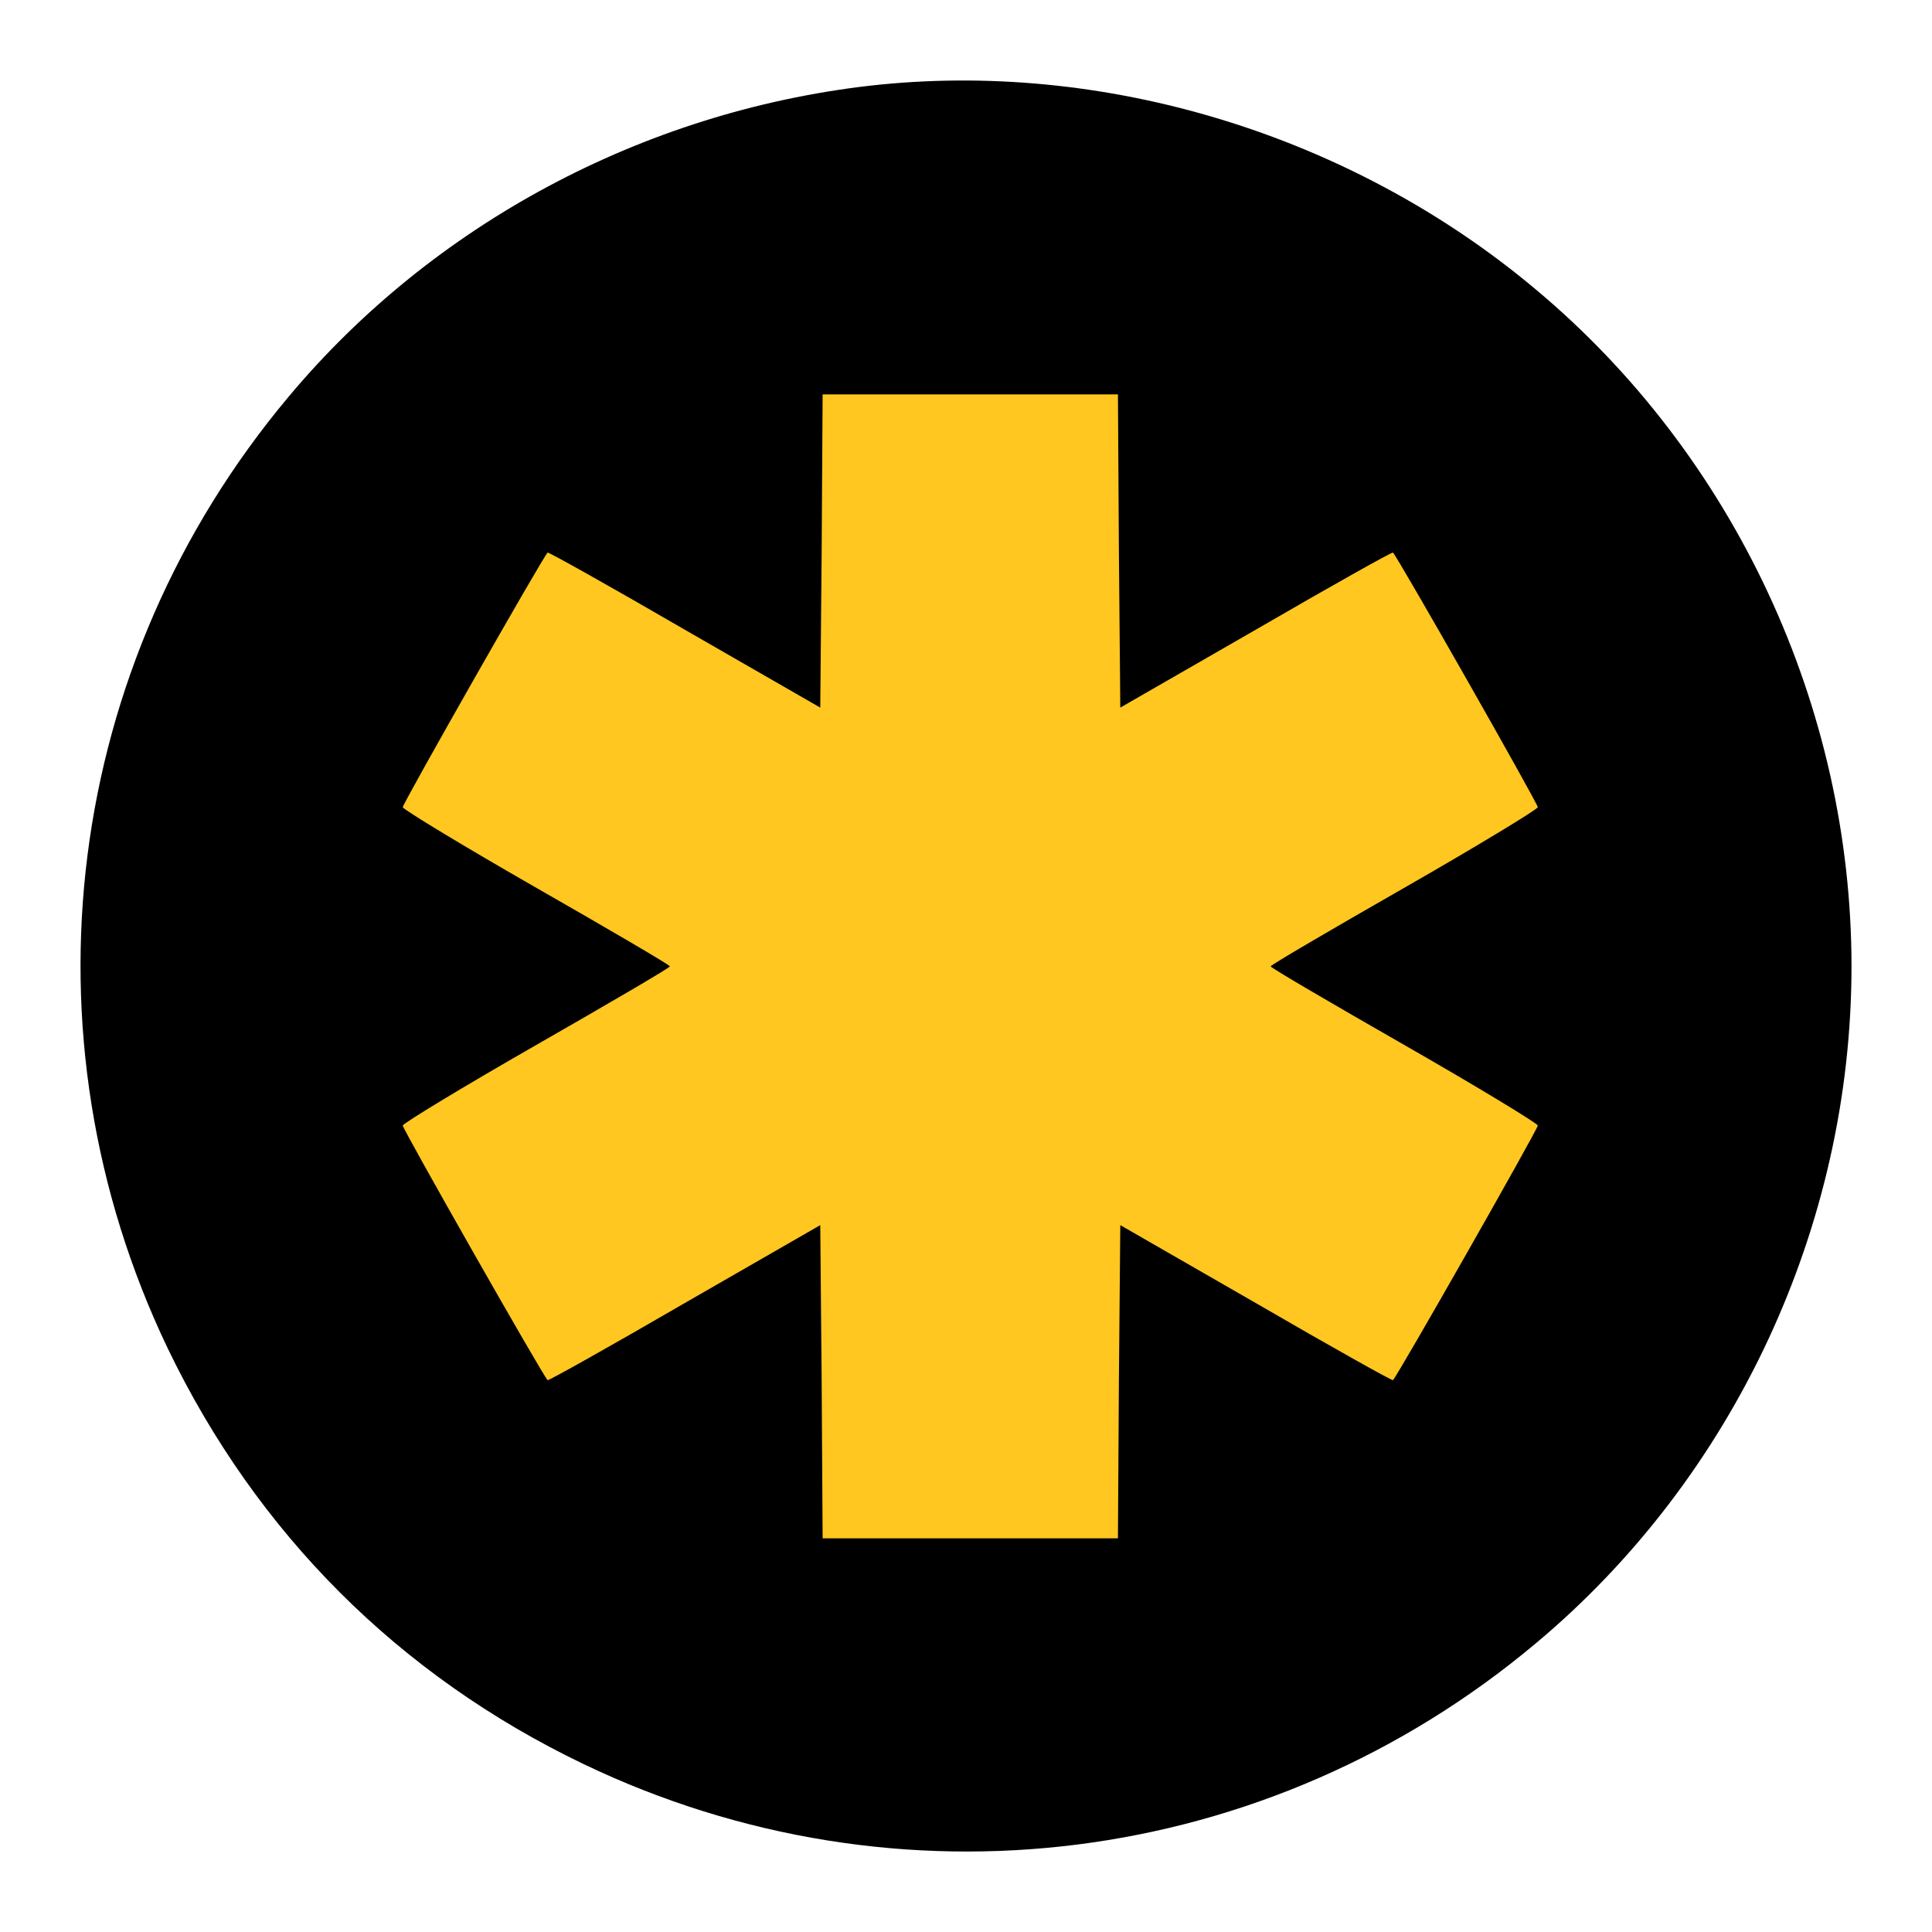
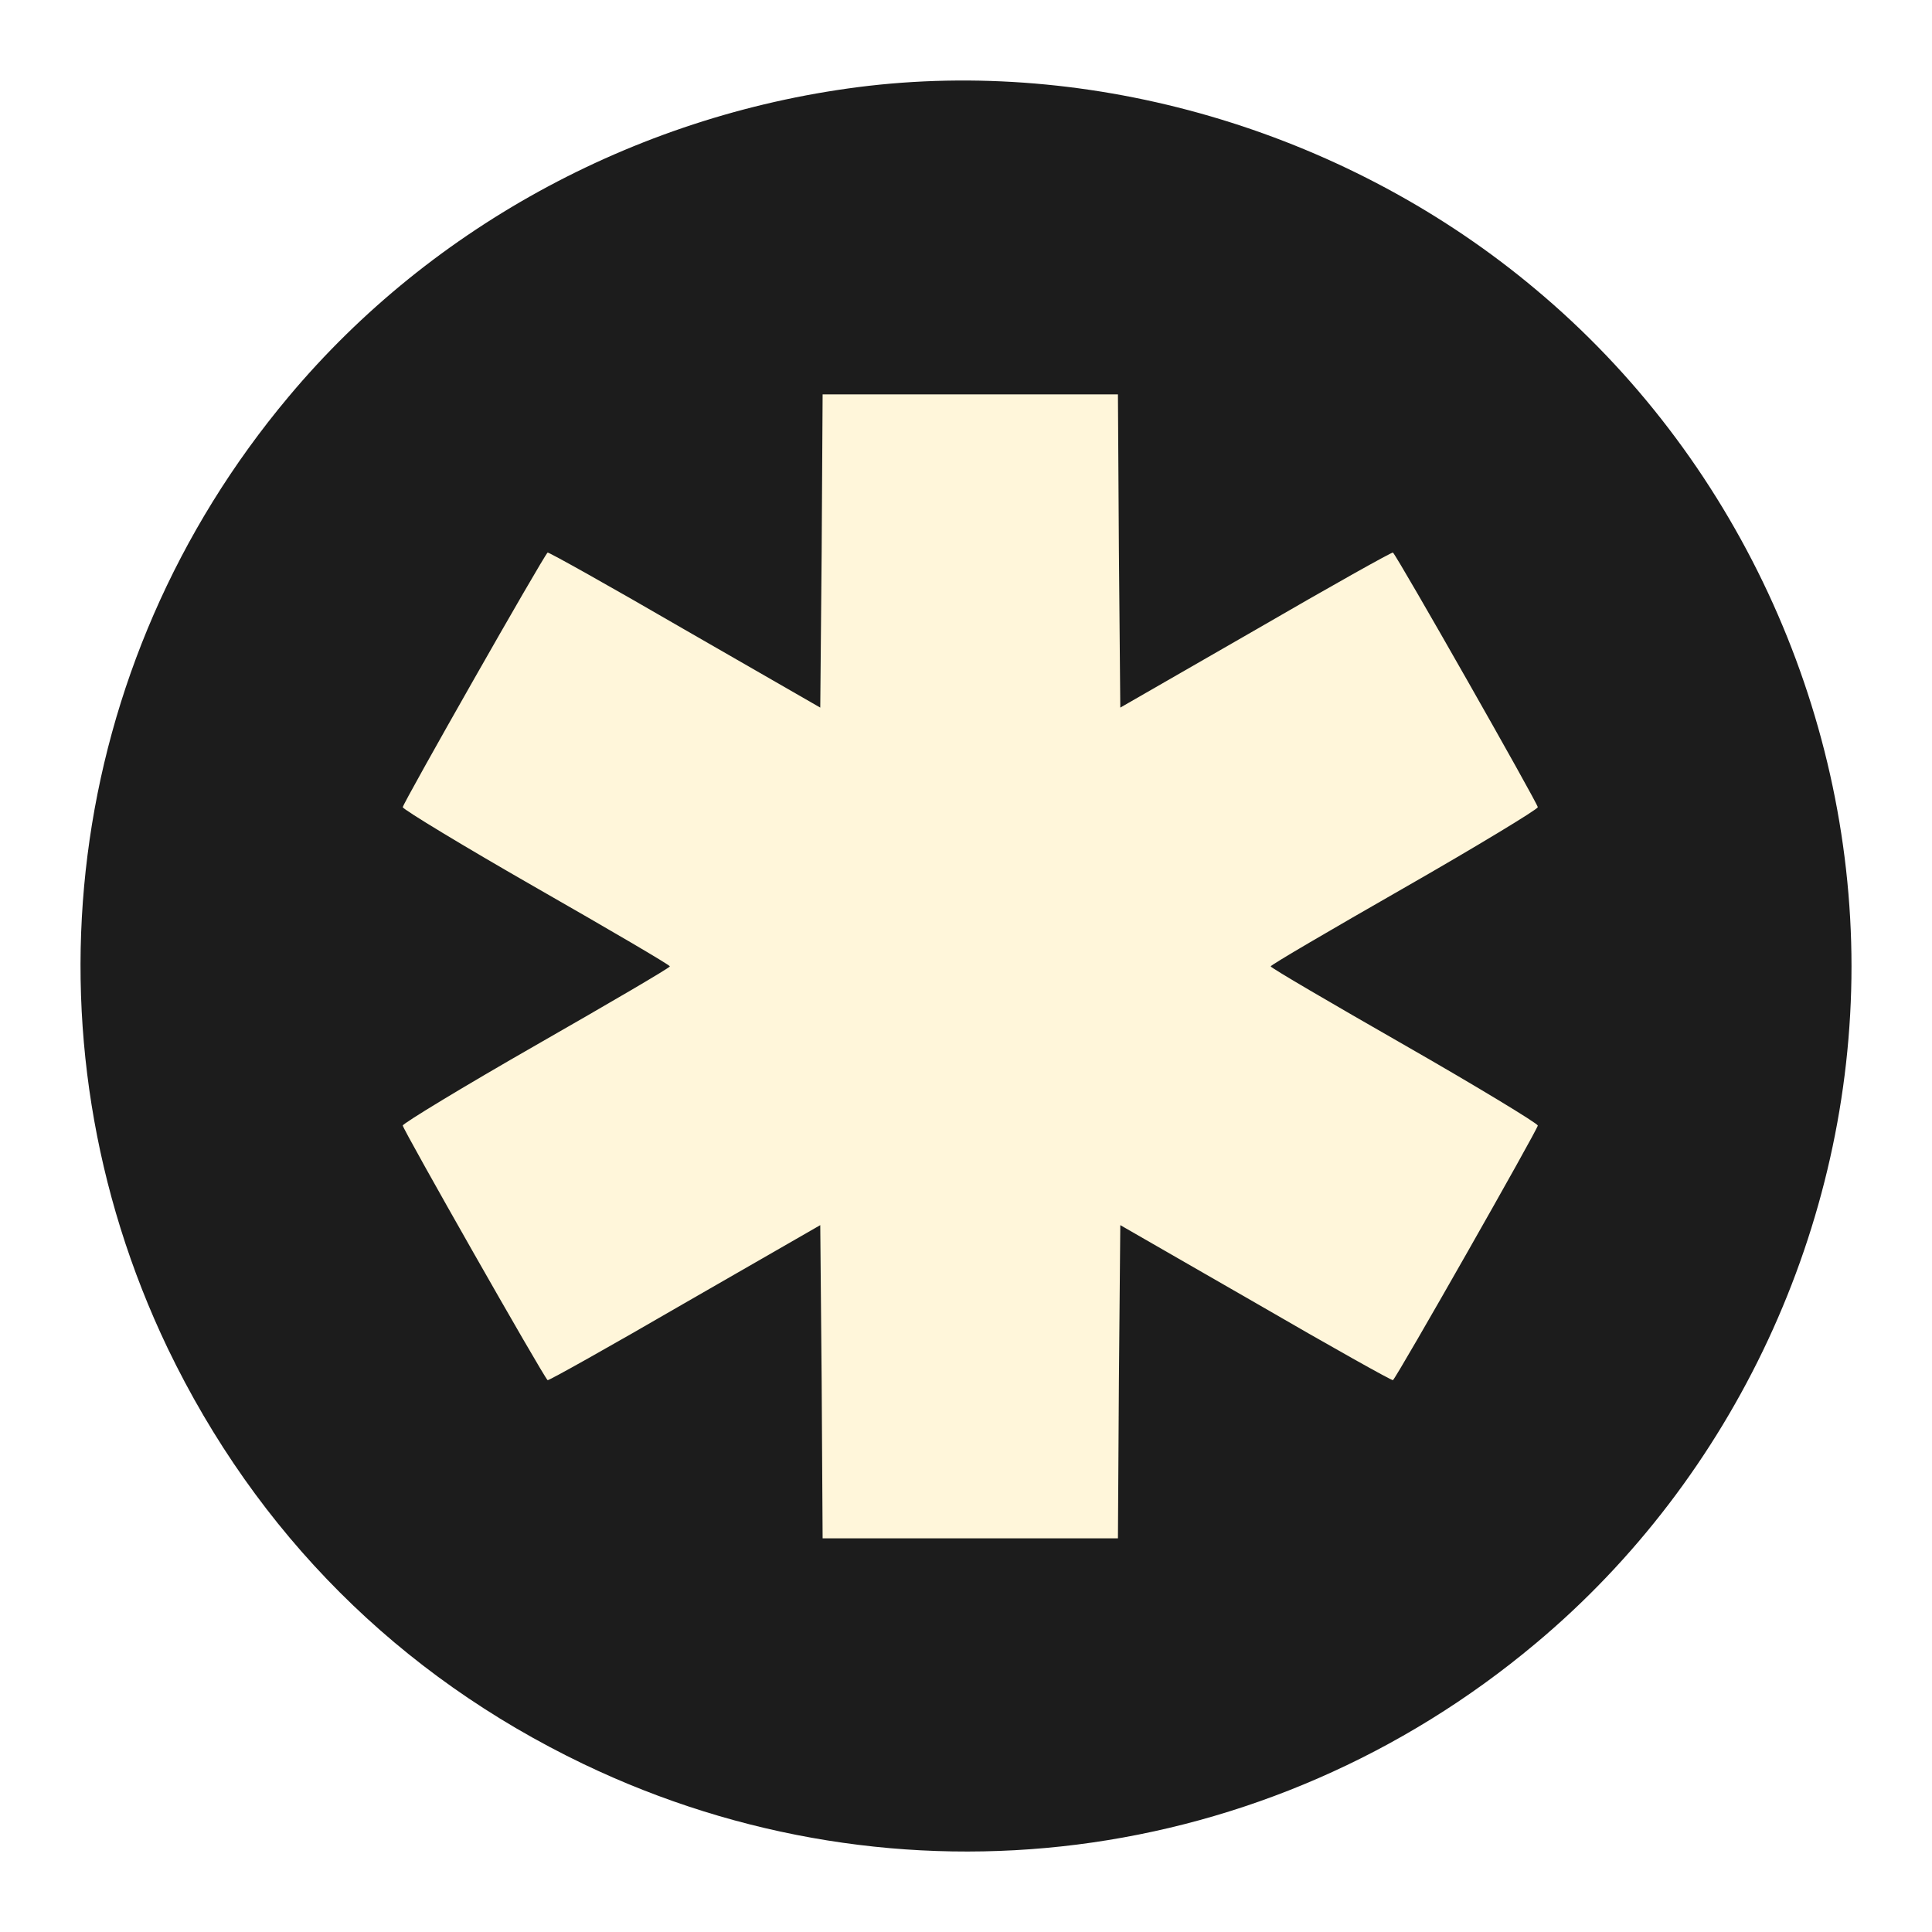
<svg xmlns="http://www.w3.org/2000/svg" width="24" height="24" viewBox="0 0 24 24" version="1.1" id="svg1" xml:space="preserve">
  <defs id="defs1" />
  <g id="layer1" transform="matrix(0.9166667,0,0,0.9165952,-2.666667,-2.665523)" style="stroke-width:1.091">
-     <circle style="opacity:0.9;fill:#ffc107;fill-opacity:1;stroke:#fff5d6;stroke-width:1.091;stroke-linecap:round;stroke-linejoin:round;stroke-miterlimit:13.1;stroke-dashoffset:1" id="path2-8" cx="16" cy="16" r="9" />
-     <path d="M 14.684,4.071 C 11.621,4.427 8.776,5.947 6.82,8.285 3.775,11.917 3.144,16.924 5.182,21.182 c 1.207,2.507 3.132,4.432 5.633,5.633 4.264,2.044 9.271,1.413 12.903,-1.632 C 26.412,22.932 28,19.519 28,16.005 28,12.492 26.412,9.079 23.718,6.828 21.217,4.728 17.86,3.709 14.684,4.071 Z m 3.388,6.308 0.019,2.119 1.838,-1.057 c 1.013,-0.588 1.85,-1.057 1.857,-1.044 0.069,0.069 1.963,3.401 1.963,3.451 -0.006,0.031 -0.819,0.525 -1.813,1.094 -0.994,0.569 -1.807,1.044 -1.807,1.063 0,0.019 0.813,0.494 1.807,1.063 0.994,0.569 1.807,1.063 1.813,1.094 0,0.05 -1.894,3.382 -1.963,3.451 -0.006,0.013 -0.844,-0.456 -1.857,-1.044 l -1.838,-1.057 -0.019,2.119 -0.013,2.126 h -2.001 -2.001 l -0.013,-2.126 -0.019,-2.119 -1.838,1.057 c -1.013,0.588 -1.85,1.057 -1.857,1.044 -0.069,-0.069 -1.963,-3.401 -1.963,-3.451 0.006,-0.031 0.819,-0.525 1.813,-1.094 0.994,-0.569 1.807,-1.044 1.807,-1.063 0,-0.019 -0.813,-0.494 -1.807,-1.063 -0.994,-0.569 -1.807,-1.063 -1.813,-1.094 0,-0.05 1.894,-3.382 1.963,-3.451 0.006,-0.013 0.844,0.456 1.857,1.044 l 1.838,1.057 0.019,-2.119 0.013,-2.126 h 2.001 2.001 z" id="path1" style="stroke-width:0.109" />
+     <circle style="opacity:0.9;fill:#fff5d6;fill-opacity:1;stroke:#fff5d6;stroke-width:1.091;stroke-linecap:round;stroke-linejoin:round;stroke-miterlimit:13.1;stroke-dashoffset:1" id="path2-8" cx="16" cy="16" r="9" />
+     <path d="M 14.684,4.071 C 11.621,4.427 8.776,5.947 6.82,8.285 3.775,11.917 3.144,16.924 5.182,21.182 c 1.207,2.507 3.132,4.432 5.633,5.633 4.264,2.044 9.271,1.413 12.903,-1.632 C 26.412,22.932 28,19.519 28,16.005 28,12.492 26.412,9.079 23.718,6.828 21.217,4.728 17.86,3.709 14.684,4.071 Z m 3.388,6.308 0.019,2.119 1.838,-1.057 c 1.013,-0.588 1.85,-1.057 1.857,-1.044 0.069,0.069 1.963,3.401 1.963,3.451 -0.006,0.031 -0.819,0.525 -1.813,1.094 -0.994,0.569 -1.807,1.044 -1.807,1.063 0,0.019 0.813,0.494 1.807,1.063 0.994,0.569 1.807,1.063 1.813,1.094 0,0.05 -1.894,3.382 -1.963,3.451 -0.006,0.013 -0.844,-0.456 -1.857,-1.044 l -1.838,-1.057 -0.019,2.119 -0.013,2.126 h -2.001 -2.001 l -0.013,-2.126 -0.019,-2.119 -1.838,1.057 c -1.013,0.588 -1.85,1.057 -1.857,1.044 -0.069,-0.069 -1.963,-3.401 -1.963,-3.451 0.006,-0.031 0.819,-0.525 1.813,-1.094 0.994,-0.569 1.807,-1.044 1.807,-1.063 0,-0.019 -0.813,-0.494 -1.807,-1.063 -0.994,-0.569 -1.807,-1.063 -1.813,-1.094 0,-0.05 1.894,-3.382 1.963,-3.451 0.006,-0.013 0.844,0.456 1.857,1.044 l 1.838,1.057 0.019,-2.119 0.013,-2.126 h 2.001 2.001 z" id="path1" style="stroke-width:0.109;fill:#1c1c1c" />
  </g>
</svg>
